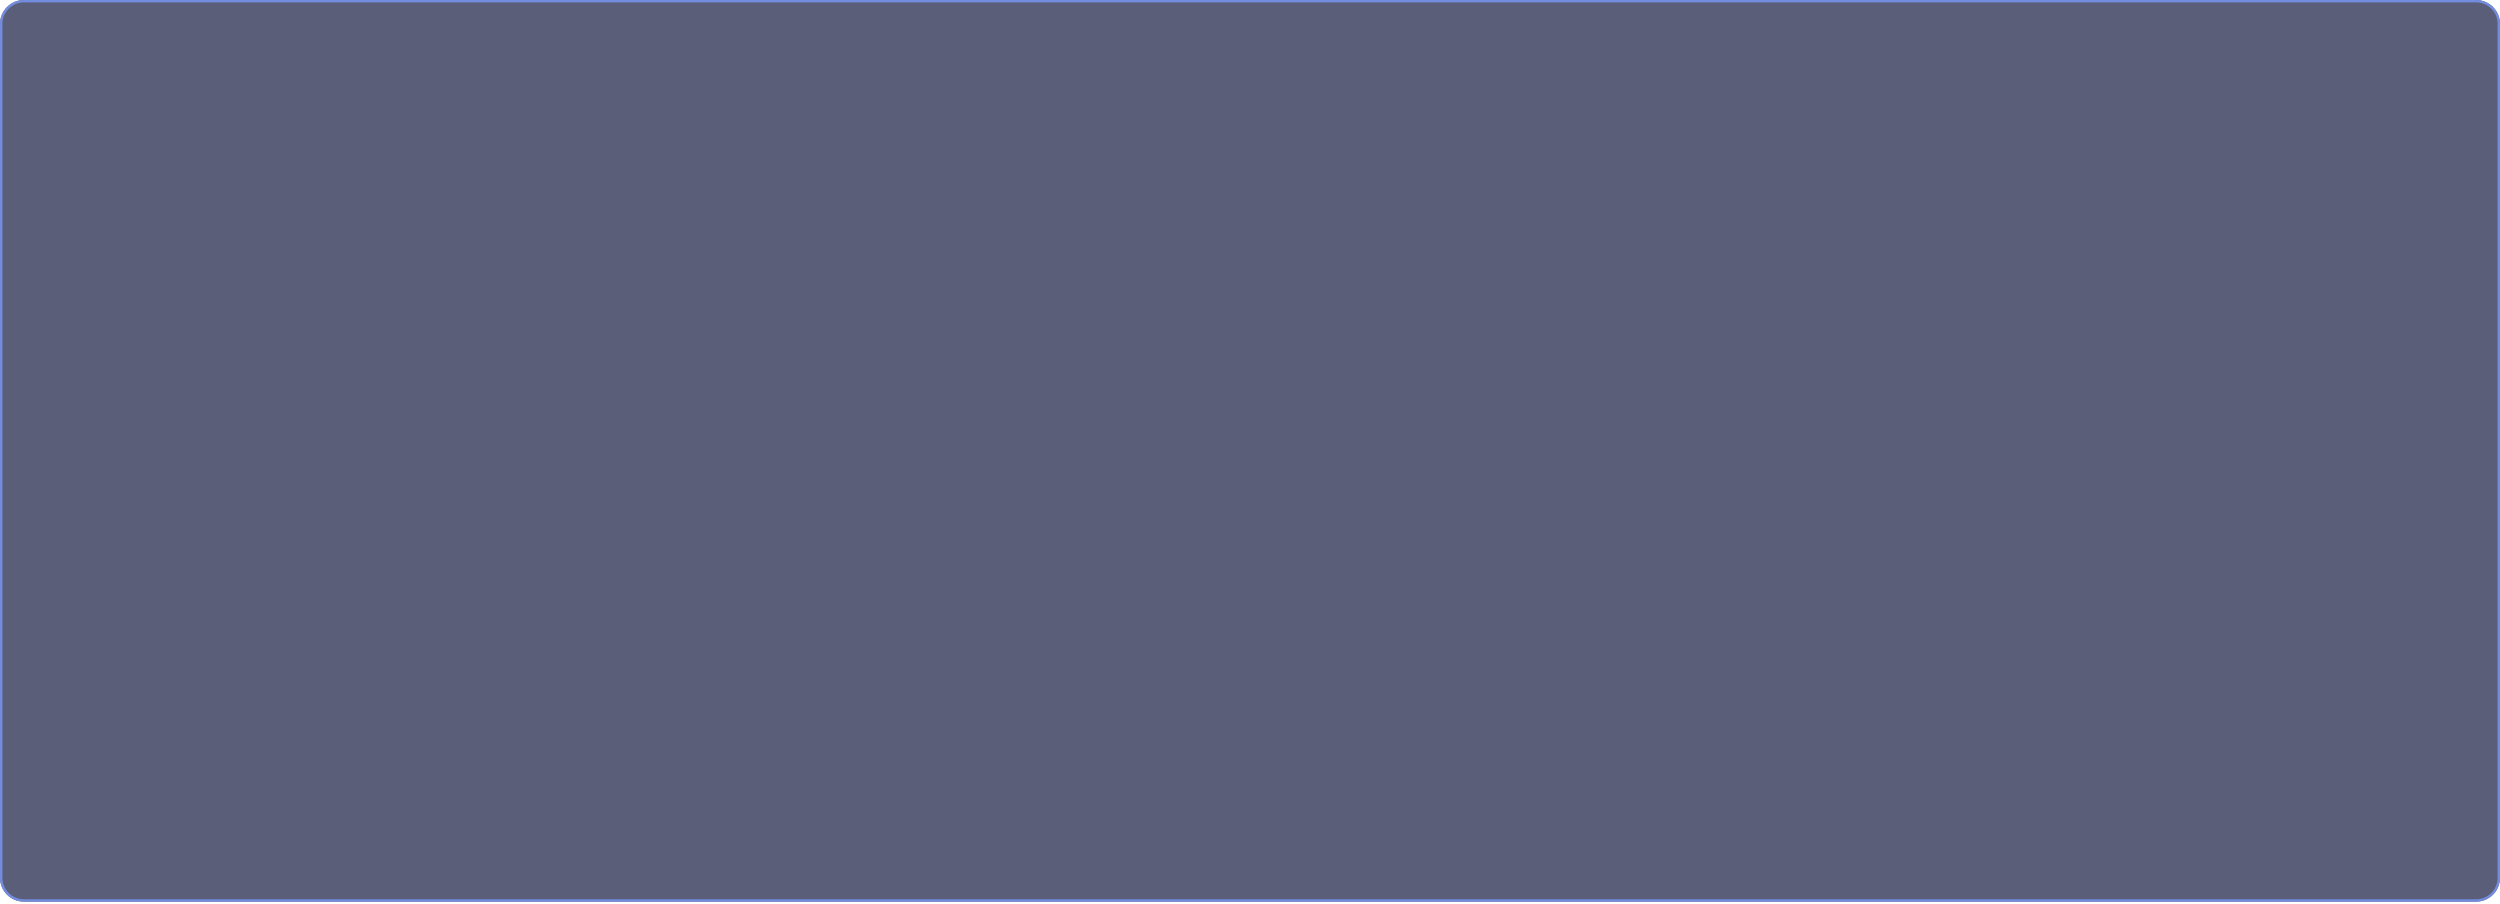
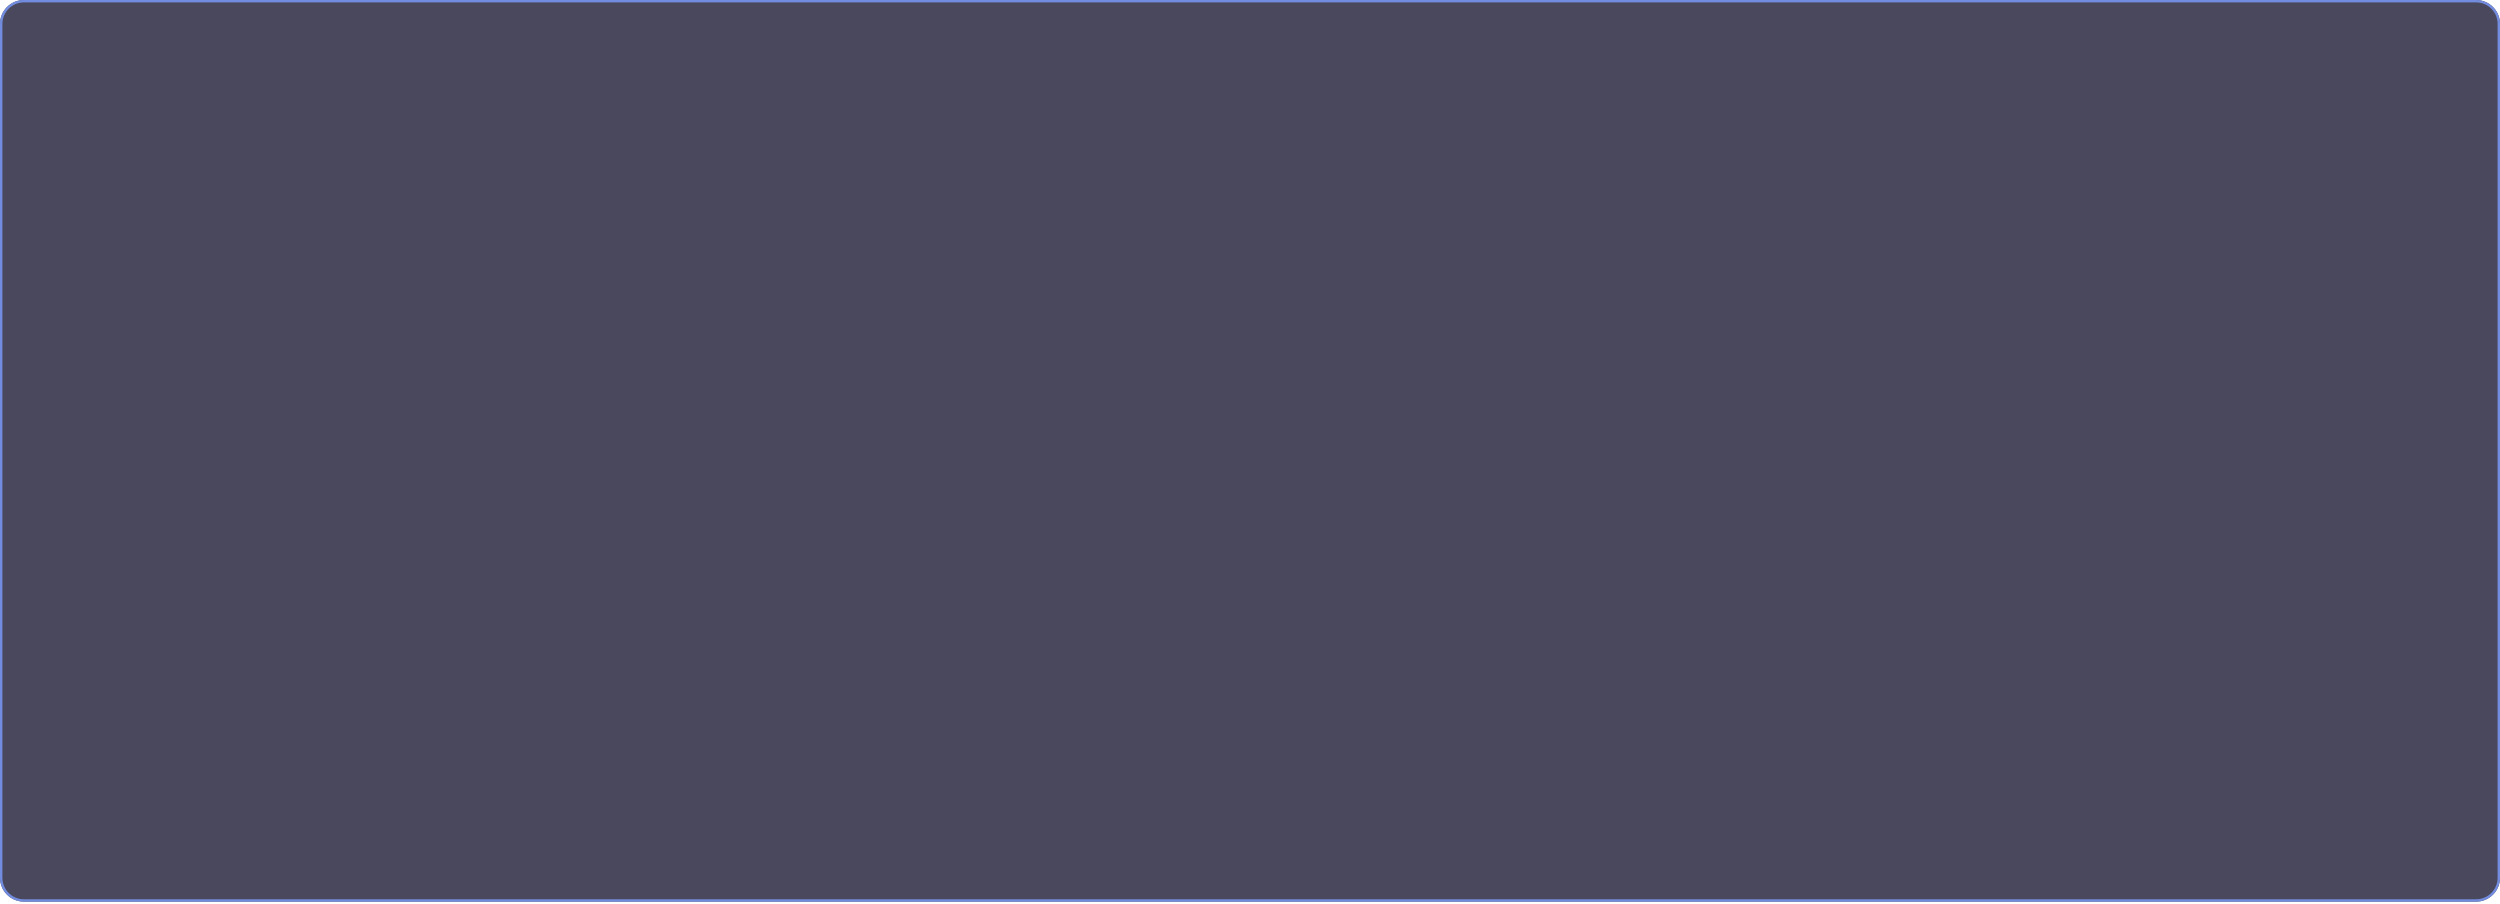
<svg xmlns="http://www.w3.org/2000/svg" width="1046" height="378" viewBox="0 0 1046 378" fill="none">
  <g filter="url(#filter0_b_1_294)">
-     <path d="M0 10C0 4.477 4.477 0 10 0H1036C1041.52 0 1046 4.477 1046 10V367.251C1046 372.774 1041.52 377.251 1036 377.251H10C4.477 377.251 0 372.774 0 367.251V10Z" fill="#23284B" fill-opacity="0.75" />
+     <path d="M0 10C0 4.477 4.477 0 10 0H1036C1041.52 0 1046 4.477 1046 10V367.251C1046 372.774 1041.52 377.251 1036 377.251H10C4.477 377.251 0 372.774 0 367.251V10Z" fill="#0e0b26" fill-opacity="0.75" />
    <path d="M0.5 10C0.5 4.753 4.753 0.5 10 0.5H1036C1041.25 0.5 1045.5 4.753 1045.5 10V367.251C1045.5 372.498 1041.25 376.751 1036 376.751H10C4.753 376.751 0.5 372.498 0.5 367.251V10Z" stroke="#728CDF" />
  </g>
  <defs>
    <filter id="filter0_b_1_294" x="-10" y="-10" width="1066" height="397.251" filterUnits="userSpaceOnUse" color-interpolation-filters="sRGB">
      <feFlood flood-opacity="0" result="BackgroundImageFix" />
      <feGaussianBlur in="BackgroundImageFix" stdDeviation="5" />
      <feComposite in2="SourceAlpha" operator="in" result="effect1_backgroundBlur_1_294" />
      <feBlend mode="normal" in="SourceGraphic" in2="effect1_backgroundBlur_1_294" result="shape" />
    </filter>
  </defs>
</svg>
